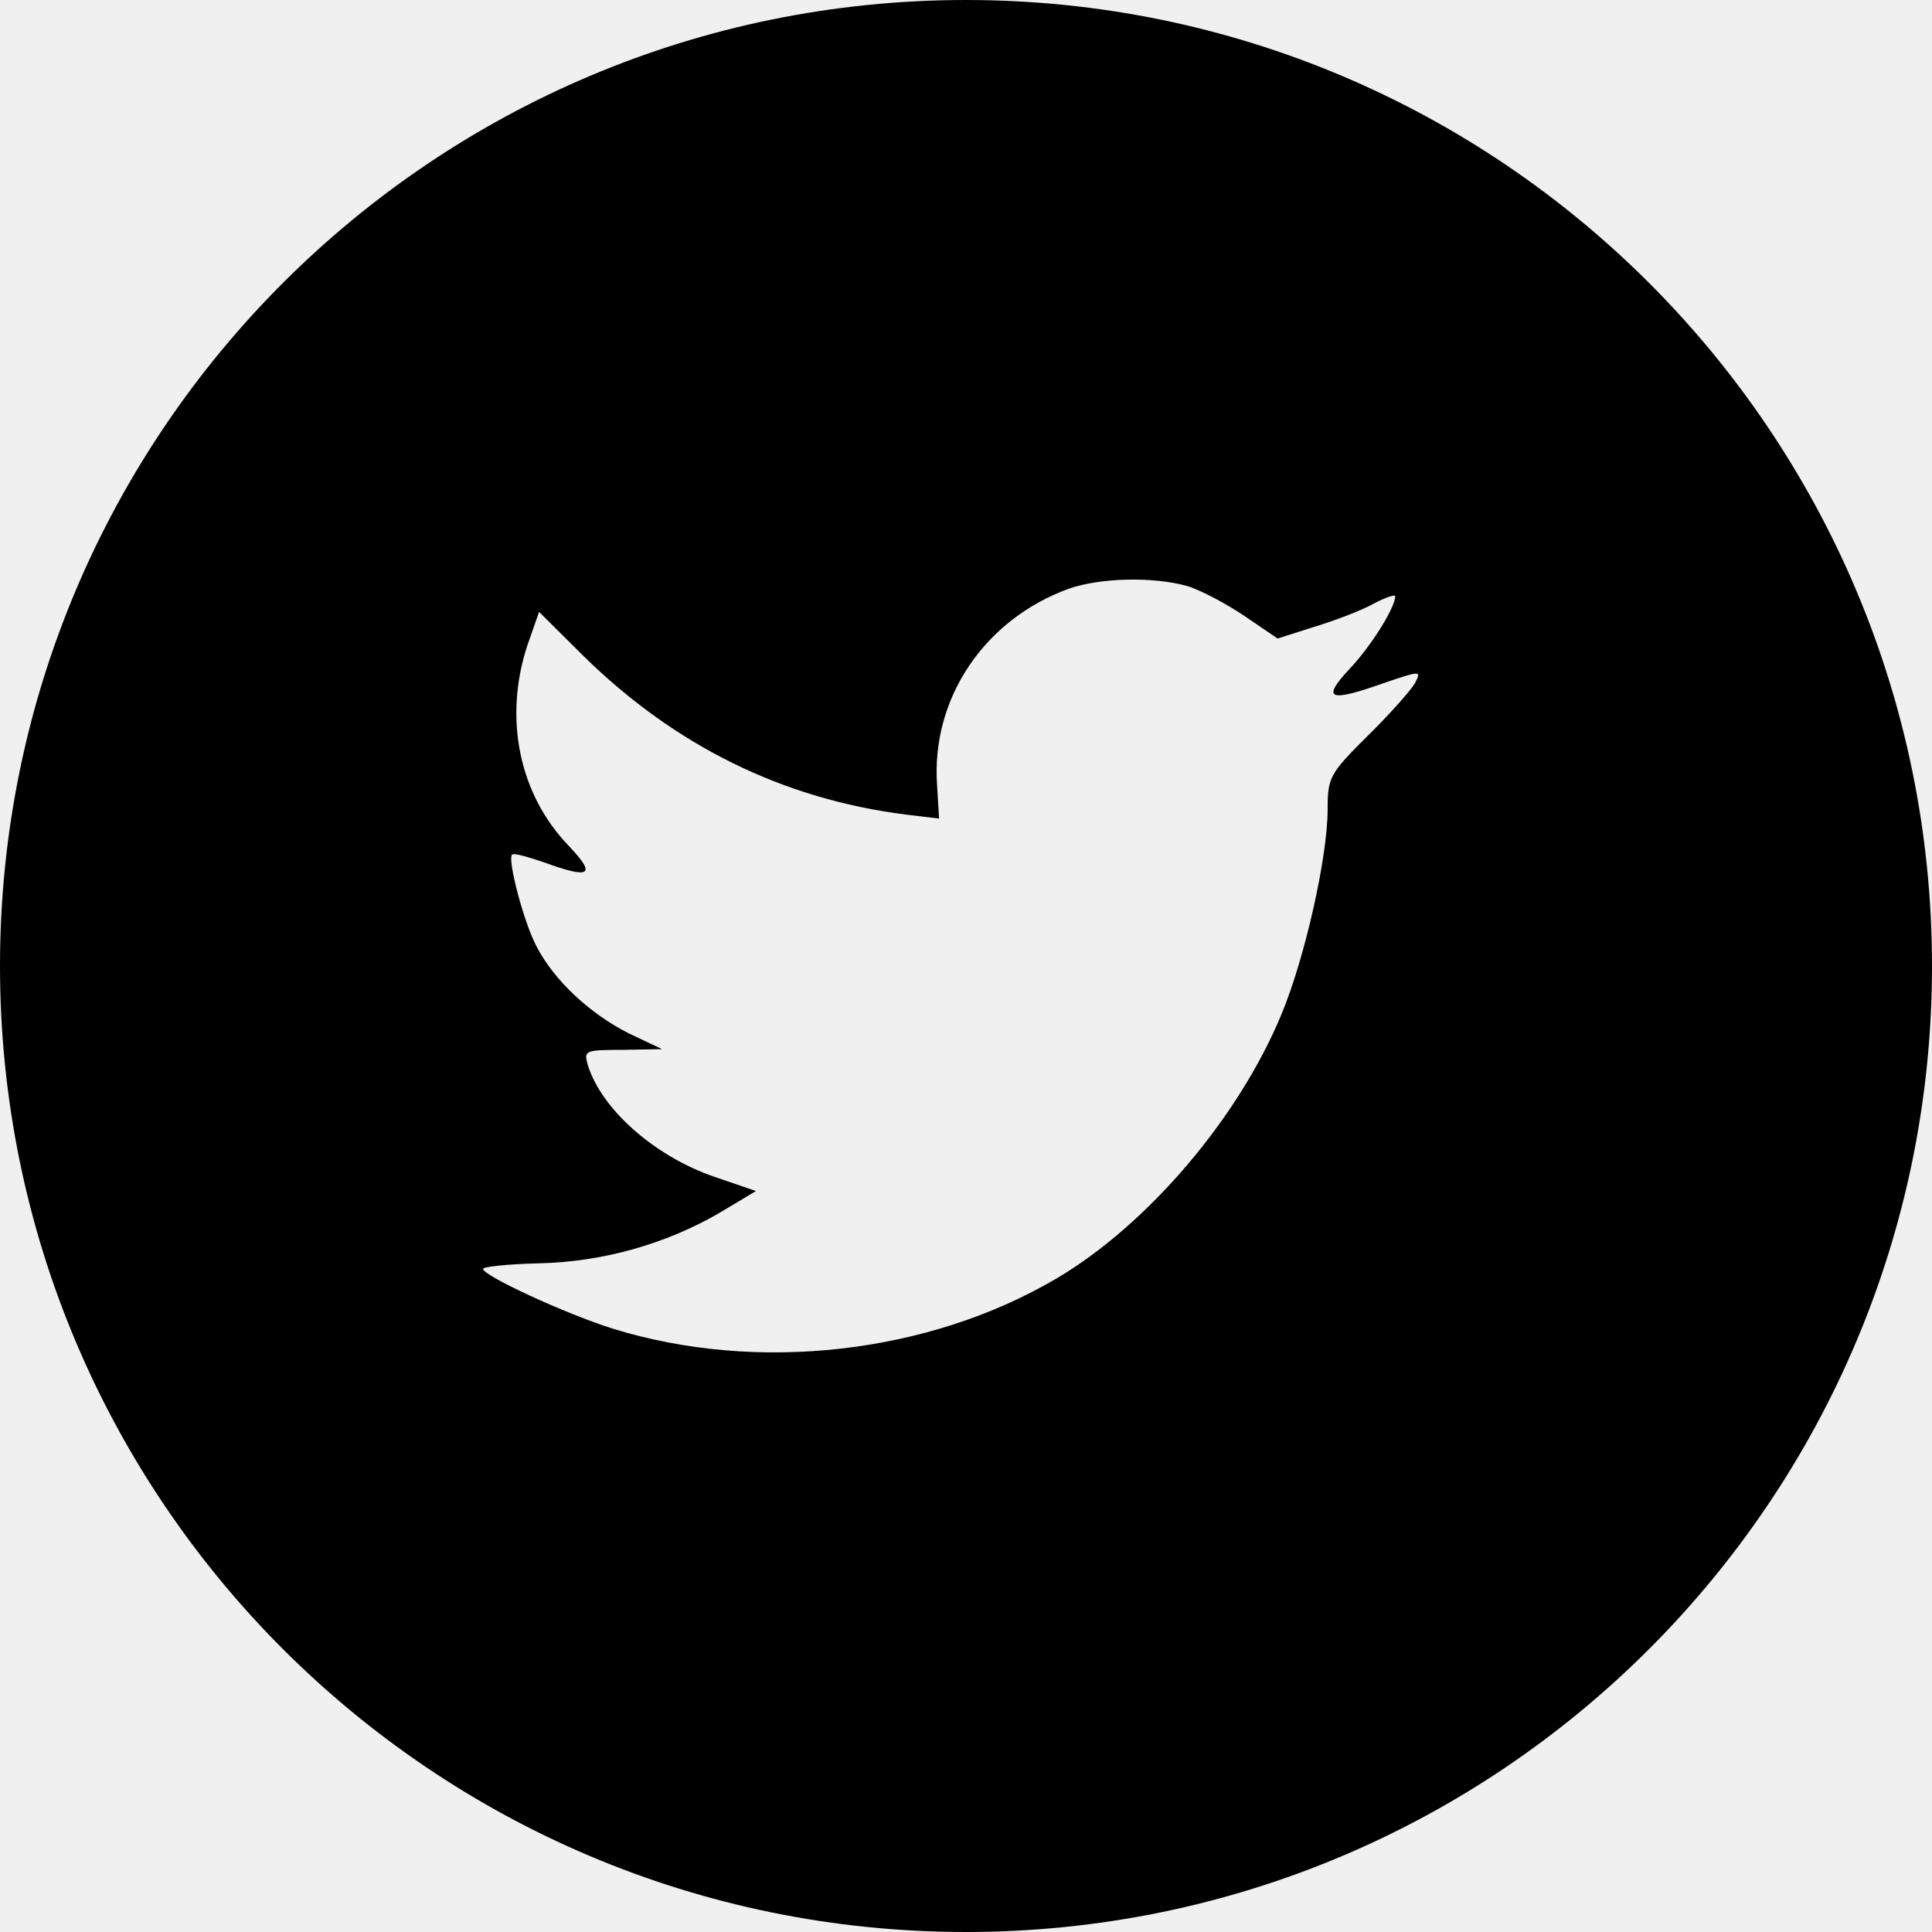
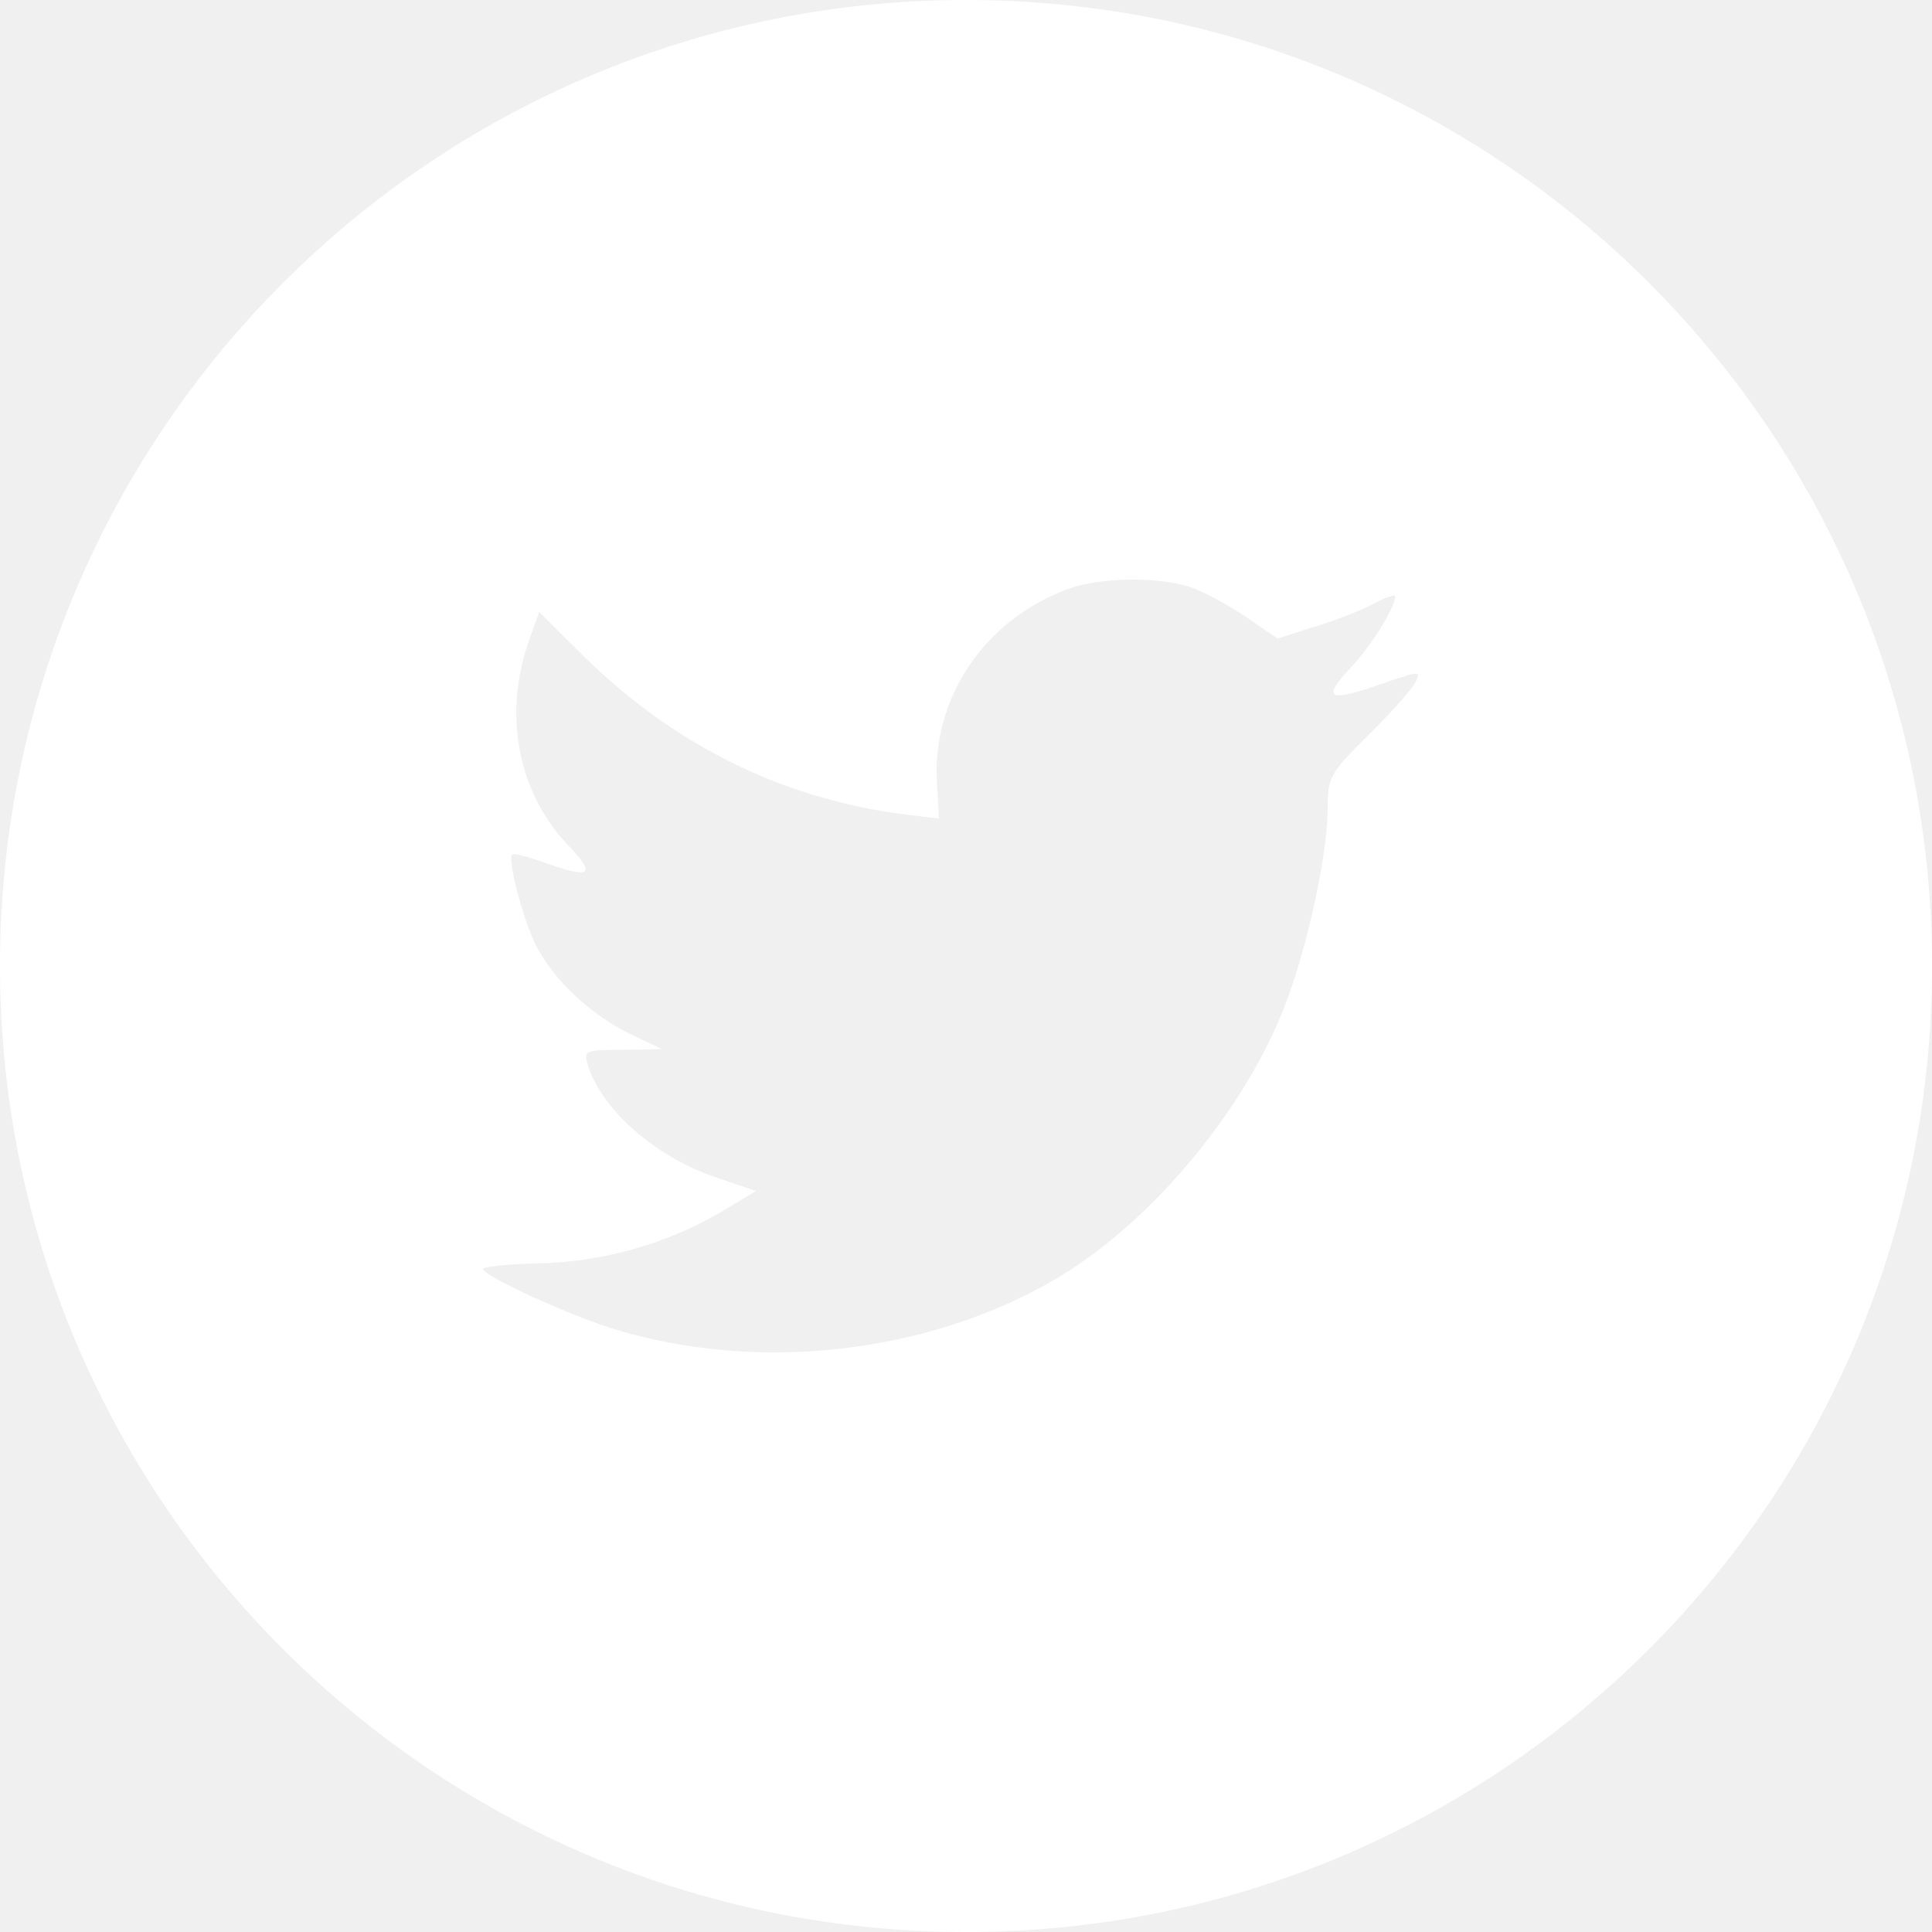
<svg id="social-logo-twitter" width="32" height="32" viewBox="0 0 32 32" fill="none">
-   <path fill-rule="evenodd" clip-rule="evenodd" d="M16 0C7.163 0 0 7.163 0 16C0 24.837 7.163 32 16 32C24.837 32 32 24.837 32 16C32 7.163 24.837 0 16 0ZM15.554 13.558L15.521 13.005C15.42 11.57 16.304 10.259 17.703 9.751C18.218 9.57 19.091 9.547 19.662 9.706C19.886 9.773 20.311 9.999 20.613 10.203L21.161 10.576L21.766 10.383C22.102 10.282 22.549 10.112 22.751 9.999C22.941 9.898 23.109 9.841 23.109 9.875C23.109 10.067 22.695 10.723 22.348 11.084C21.878 11.592 22.012 11.638 22.963 11.299C23.534 11.107 23.545 11.107 23.433 11.321C23.366 11.434 23.019 11.83 22.65 12.191C22.023 12.813 21.99 12.88 21.99 13.4C21.99 14.203 21.609 15.875 21.229 16.79C20.523 18.507 19.013 20.281 17.502 21.174C15.375 22.428 12.544 22.744 10.16 22.01C9.365 21.761 8 21.129 8 21.016C8 20.982 8.414 20.936 8.918 20.925C9.97 20.903 11.022 20.609 11.917 20.089L12.521 19.727L11.828 19.49C10.843 19.151 9.959 18.372 9.735 17.637C9.668 17.4 9.69 17.389 10.317 17.389L10.966 17.377L10.417 17.117C9.768 16.79 9.175 16.236 8.884 15.671C8.671 15.264 8.403 14.236 8.481 14.157C8.504 14.123 8.739 14.191 9.007 14.282C9.78 14.564 9.88 14.496 9.432 14.022C8.593 13.163 8.336 11.886 8.739 10.677L8.929 10.135L9.668 10.869C11.178 12.35 12.958 13.231 14.995 13.491L15.554 13.558Z" fill="currentColor" />
+   <path fill-rule="evenodd" clip-rule="evenodd" d="M16 0C7.163 0 0 7.163 0 16C0 24.837 7.163 32 16 32C24.837 32 32 24.837 32 16C32 7.163 24.837 0 16 0ZM15.554 13.558L15.521 13.005C15.42 11.57 16.304 10.259 17.703 9.751C18.218 9.57 19.091 9.547 19.662 9.706C19.886 9.773 20.311 9.999 20.613 10.203L21.161 10.576L21.766 10.383C22.102 10.282 22.549 10.112 22.751 9.999C22.941 9.898 23.109 9.841 23.109 9.875C23.109 10.067 22.695 10.723 22.348 11.084C21.878 11.592 22.012 11.638 22.963 11.299C23.534 11.107 23.545 11.107 23.433 11.321C23.366 11.434 23.019 11.83 22.65 12.191C22.023 12.813 21.99 12.88 21.99 13.4C21.99 14.203 21.609 15.875 21.229 16.79C20.523 18.507 19.013 20.281 17.502 21.174C15.375 22.428 12.544 22.744 10.16 22.01C9.365 21.761 8 21.129 8 21.016C8 20.982 8.414 20.936 8.918 20.925C9.97 20.903 11.022 20.609 11.917 20.089L12.521 19.727L11.828 19.49C10.843 19.151 9.959 18.372 9.735 17.637C9.668 17.4 9.69 17.389 10.317 17.389L10.966 17.377L10.417 17.117C9.768 16.79 9.175 16.236 8.884 15.671C8.671 15.264 8.403 14.236 8.481 14.157C8.504 14.123 8.739 14.191 9.007 14.282C9.78 14.564 9.88 14.496 9.432 14.022C8.593 13.163 8.336 11.886 8.739 10.677L8.929 10.135L9.668 10.869C11.178 12.35 12.958 13.231 14.995 13.491L15.554 13.558Z" fill="white" />
</svg>
